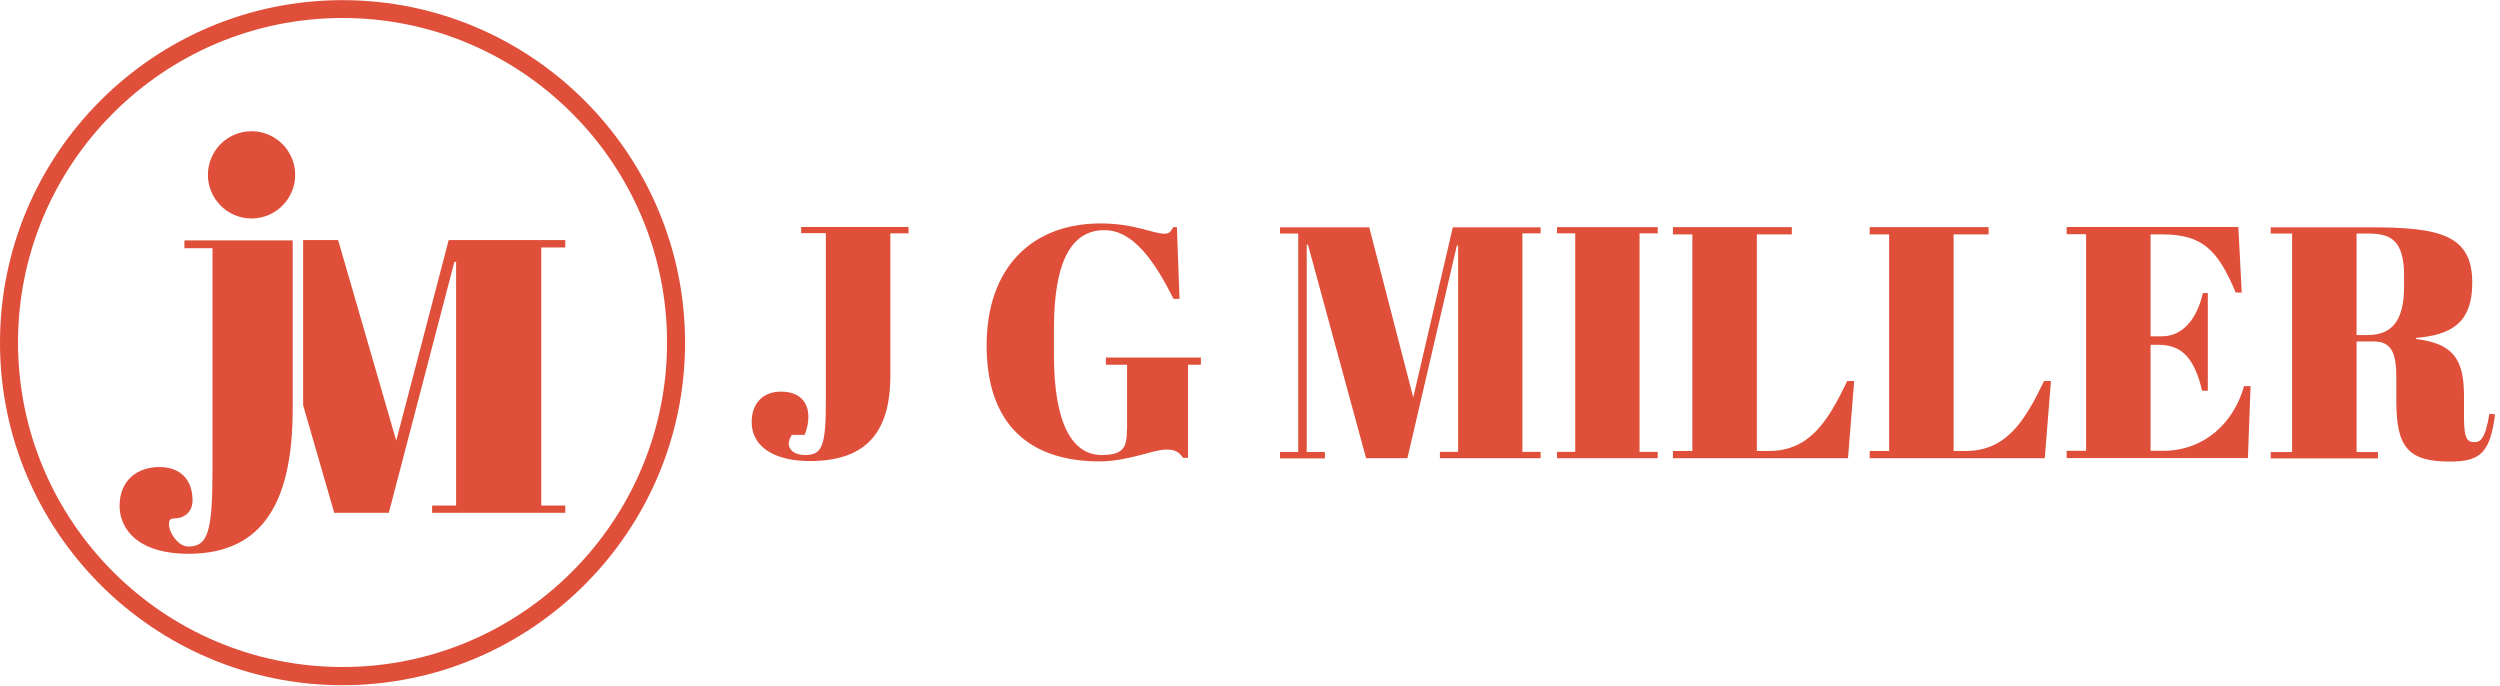
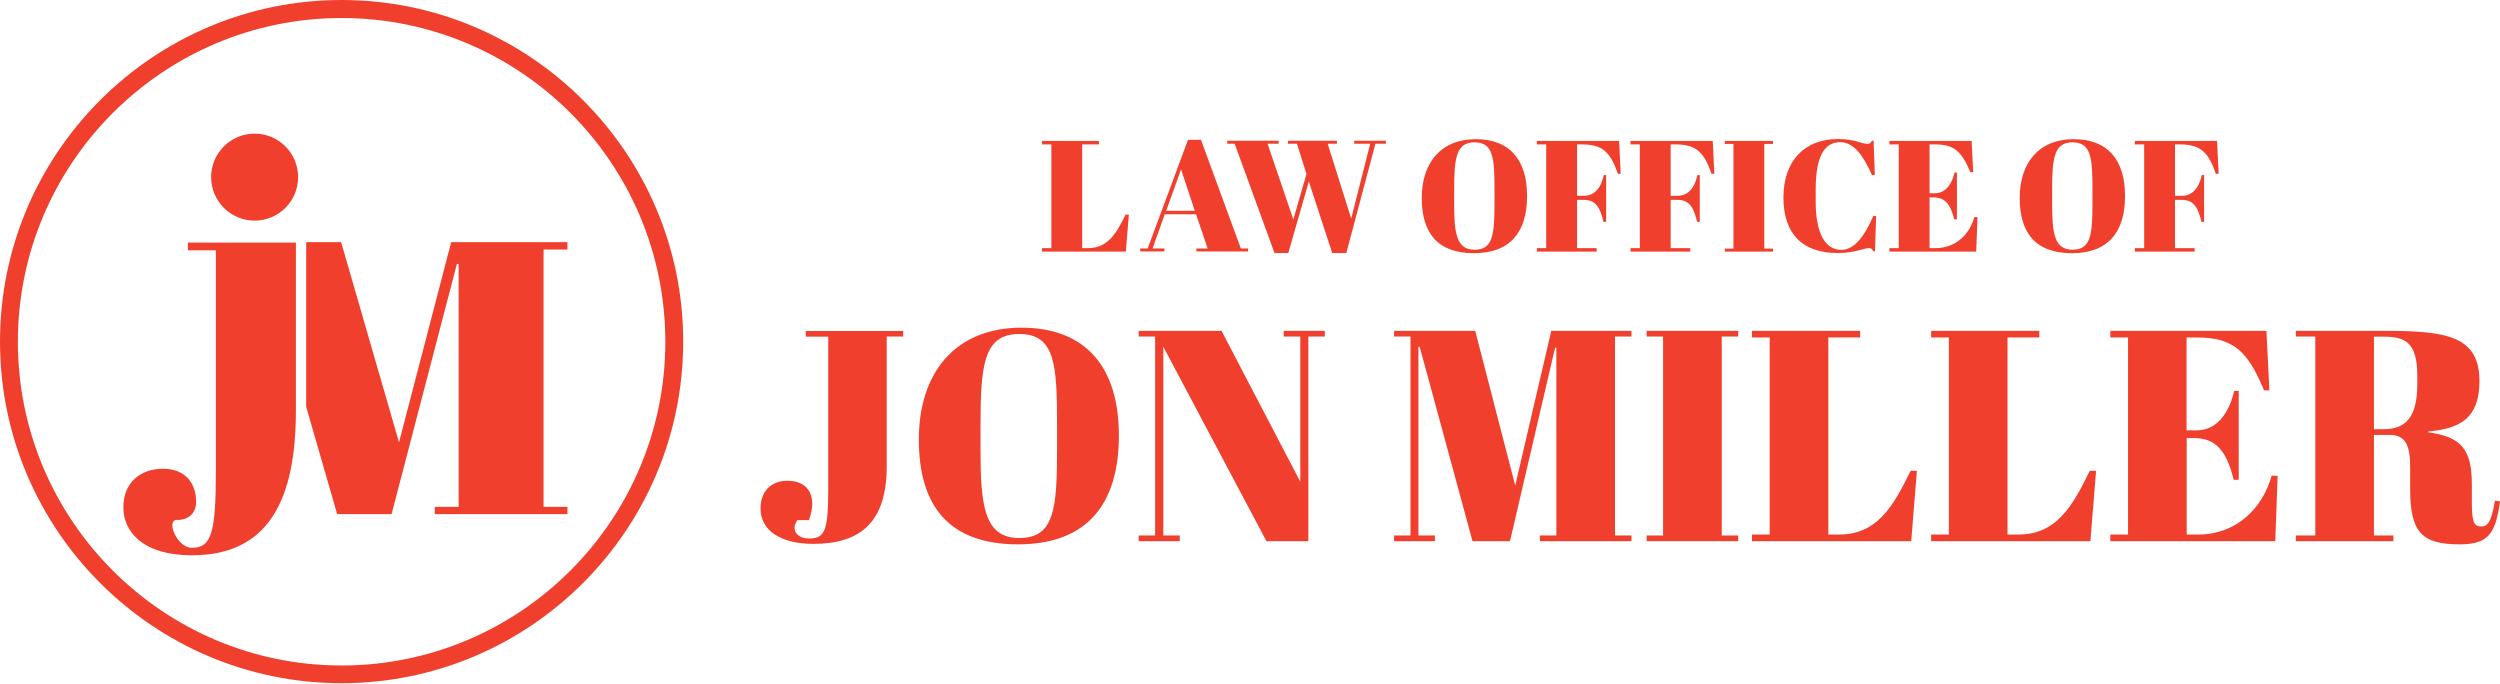
- <svg xmlns="http://www.w3.org/2000/svg" width="270" height="74" viewBox="0 0 270 74" fill="none">
-   <path d="M98.122 24.533V25.201H96.157V40.597C96.157 47.16 93.086 49.793 87.457 49.793C83.642 49.793 81.181 48.267 81.181 45.576C81.181 43.535 82.421 42.295 84.348 42.295C86.408 42.295 87.305 43.478 87.305 45.042C87.305 45.653 87.171 46.282 86.904 46.969H85.511C85.302 47.332 85.187 47.618 85.187 47.904C85.187 48.648 85.893 49.144 86.942 49.144C88.831 49.144 89.194 48.152 89.194 43.153V25.181H86.523V24.514H98.103L98.122 24.533Z" fill="#DF4F3A" />
-   <path d="M121.724 46.32V39.394H119.434V38.612H129.698V39.394H128.306V49.449H127.771C127.352 48.838 126.951 48.552 125.959 48.552C124.528 48.552 121.857 49.83 118.747 49.83C111.192 49.83 106.556 45.843 106.556 37.315C106.556 28.787 111.555 24.132 118.862 24.132C122.563 24.132 124.49 25.238 125.749 25.238C126.322 25.238 126.455 24.99 126.703 24.532H127.104L127.39 32.278H126.741C124.738 28.291 122.429 24.857 119.282 24.857C115.752 24.857 113.825 28.138 113.825 35.522V38.345C113.825 45.576 115.714 49.144 118.995 49.144C121.495 49.144 121.705 48.151 121.705 46.32H121.724Z" fill="#DF4F3A" />
-   <path d="M166.385 24.532V25.2H164.42V48.8H166.385V49.487H155.51V48.8H157.476V26.516H157.342L152 49.487H147.536L141.259 26.421H141.125V48.819H143.09V49.506H138.244V48.819H140.209V25.219H138.244V24.551H147.879L152.63 42.924L156.903 24.551H166.423L166.385 24.532Z" fill="#DF4F3A" />
-   <path d="M179.035 24.532V25.2H177.07V48.8H179.035V49.487H168.16V48.8H170.125V25.2H168.16V24.532H179.035Z" fill="#DF4F3A" />
-   <path d="M193.516 24.532V25.314H189.739V48.705H191.017C195.443 48.705 197.408 45.499 199.507 41.15H200.251L199.583 49.487H180.676V48.705H182.775V25.314H180.676V24.532H193.516Z" fill="#DF4F3A" />
-   <path d="M214.768 24.532V25.314H210.99V48.705H212.269C216.695 48.705 218.66 45.499 220.759 41.15H221.503L220.835 49.487H201.928V48.705H204.027V25.314H201.928V24.532H214.768Z" fill="#DF4F3A" />
-   <path d="M241.744 24.533L242.107 31.592H241.458C239.493 26.918 237.814 25.315 233.502 25.315H232.262V36.323H233.483C235.792 36.323 237.299 34.358 237.91 31.649H238.444V42.2H237.833C236.975 38.632 235.62 37.239 233.121 37.239H232.262V48.686H233.617C238.138 48.686 241.286 45.576 242.355 41.703H243.061L242.775 49.468H223.2V48.686H225.299V25.296H223.2V24.514H241.744V24.533Z" fill="#DF4F3A" />
-   <path d="M254.511 36.877V48.82H256.819V49.507H245.239V48.82H247.547V25.22H245.239V24.552H255.999C263.459 24.552 267.007 25.334 267.007 30.542C267.007 34.892 264.718 36.171 260.94 36.495V36.609C264.794 37.105 266.111 38.613 266.111 42.734V44.622C266.111 46.931 266.225 47.751 267.217 47.751C267.866 47.751 268.4 47.465 268.858 44.68L269.469 44.756C268.934 48.82 267.942 49.85 264.623 49.85C260.12 49.85 258.804 48.362 258.804 43.325V40.73C258.804 38.193 258.308 36.877 256.381 36.877H254.492H254.511ZM254.511 36.19H255.656C258.288 36.19 259.643 34.721 259.643 30.886V29.856C259.643 25.868 258.174 25.22 255.694 25.22H254.511V36.209V36.19Z" fill="#DF4F3A" />
-   <path d="M61.052 26.726V25.924H48.46L42.794 47.597L36.517 25.924H32.739V43.763L36.097 55.382H41.993L49.071 28.29H49.261V54.599H46.667V55.382H61.052V54.599H58.457V26.726H61.052Z" fill="#DF4F3A" />
-   <path d="M18.753 55.992C17.494 55.992 18.753 59.026 20.337 59.026C22.435 59.026 22.95 57.48 22.95 50.764V26.802H19.917V25.962H31.612V44.144C31.612 53.836 28.636 59.808 20.375 59.808C14.727 59.808 12.915 57.003 12.915 54.638C12.915 51.833 14.88 50.44 17.208 50.44C19.688 50.44 20.794 52.024 20.794 54.027C20.794 55.21 20.031 55.992 18.734 55.992H18.753ZM27.167 14.172C24.553 14.172 22.454 16.29 22.454 18.884C22.454 21.479 24.572 23.597 27.167 23.597C29.761 23.597 31.879 21.479 31.879 18.884C31.879 16.29 29.761 14.172 27.167 14.172Z" fill="#DF4F3A" />
-   <path d="M36.993 74.002C16.598 74.002 0 57.404 0 37.009C0 16.614 16.598 0.016 36.993 0.016C57.388 0.016 73.987 16.614 73.987 37.009C73.987 57.404 57.388 74.002 36.993 74.002ZM36.993 1.943C17.667 1.943 1.946 17.663 1.946 36.99C1.946 56.317 17.667 72.037 36.993 72.037C56.32 72.037 72.041 56.317 72.041 36.99C72.041 17.663 56.32 1.943 36.993 1.943Z" fill="#DF4F3A" />
+ <svg xmlns="http://www.w3.org/2000/svg" version="1.1" viewBox="29.07 86.51 158.08 43.2">
+   <defs>
+     <style>      .cls-1 {        fill: #f0402d;      }    </style>
+   </defs>
+   <g>
+     <g id="Layer_1">
+       <g>
+         <g>
+           <g>
+             <polygon class="cls-1" points="64.95 102.29 64.95 101.82 57.6 101.82 54.3 114.48 50.64 101.82 48.43 101.82 48.43 112.23 50.39 119.02 53.83 119.02 57.96 103.2 58.07 103.2 58.07 118.56 56.56 118.56 56.56 119.02 64.95 119.02 64.95 118.56 63.44 118.56 63.44 102.29 64.95 102.29" />
+             <path class="cls-1" d="M40.27,119.38c-.74,0,0,1.77.93,1.77,1.22,0,1.52-.9,1.52-4.82v-13.99h-1.77v-.49h6.83v10.62c0,5.66-1.74,9.15-6.56,9.15-3.29,0-4.35-1.63-4.35-3.02,0-1.63,1.14-2.45,2.5-2.45,1.44,0,2.1.93,2.1,2.1,0,.69-.45,1.14-1.2,1.14ZM45.17,94.96c-1.52,0-2.75,1.23-2.75,2.75s1.23,2.75,2.75,2.75,2.75-1.23,2.75-2.75-1.23-2.75-2.75-2.75Z" />
+           </g>
+           <path class="cls-1" d="M50.67,129.71c-11.91,0-21.6-9.69-21.6-21.6s9.69-21.6,21.6-21.6,21.6,9.69,21.6,21.6-9.69,21.6-21.6,21.6ZM50.67,87.65c-11.28,0-20.47,9.18-20.47,20.47s9.18,20.47,20.47,20.47,20.47-9.18,20.47-20.47-9.18-20.47-20.47-20.47Z" />
+         </g>
+         <g>
+           <g>
+             <path class="cls-1" d="M86.18,107.43v.36h-1.04v8.21c0,3.5-1.63,4.9-4.64,4.9-2.03,0-3.34-.82-3.34-2.24,0-1.08.66-1.75,1.69-1.75,1.1,0,1.58.63,1.58,1.46,0,.32-.08.66-.21,1.03h-.74c-.11.19-.17.34-.17.49,0,.4.38.67.93.67,1.01,0,1.2-.53,1.2-3.19v-9.57h-1.42v-.36h6.17Z" />
+             <path class="cls-1" d="M93.66,107.23c4.08,0,6.16,2.51,6.16,6.82s-1.99,6.88-6.38,6.88-6.27-2.45-6.27-6.63,2.26-7.07,6.5-7.07ZM95.91,113.46c0-3.89-.11-5.83-2.39-5.83s-2.45,2.01-2.45,5.91v1.37c0,3.57.23,5.62,2.45,5.62s2.39-1.84,2.39-5.66v-1.41Z" />
+             <path class="cls-1" d="M111.81,120.73h-2.66l-6.52-12.29v11.93h1.04v.36h-2.6v-.36h1.04v-12.58h-1.04v-.36h5.24l4.98,9.54v-9.18h-1.05v-.36h2.6v.36h-1.04v12.94Z" />
+             <path class="cls-1" d="M132.23,107.43v.36h-1.04v12.58h1.04v.36h-5.79v-.36h1.04v-11.87h-.08l-2.85,12.23h-2.37l-3.34-12.29h-.08v11.93h1.04v.36h-2.58v-.36h1.04v-12.58h-1.04v-.36h5.13l2.53,9.78,2.28-9.78h5.07Z" />
+             <path class="cls-1" d="M138.98,107.43v.36h-1.04v12.58h1.04v.36h-5.79v-.36h1.04v-12.58h-1.04v-.36h5.79Z" />
+             <path class="cls-1" d="M146.69,107.43v.42h-2.01v12.46h.68c2.36,0,3.4-1.71,4.52-4.03h.4l-.36,4.45h-10.07v-.42h1.12v-12.46h-1.12v-.42h6.84Z" />
+             <path class="cls-1" d="M158.02,107.43v.42h-2.01v12.46h.68c2.36,0,3.4-1.71,4.52-4.03h.4l-.36,4.45h-10.07v-.42h1.12v-12.46h-1.12v-.42h6.84Z" />
+             <path class="cls-1" d="M172.38,107.43l.19,3.76h-.34c-1.04-2.49-1.94-3.34-4.24-3.34h-.66v5.87h.65c1.23,0,2.03-1.04,2.36-2.49h.29v5.62h-.32c-.46-1.9-1.18-2.64-2.51-2.64h-.46v6.1h.72c2.41,0,4.08-1.65,4.65-3.72h.38l-.15,4.14h-10.43v-.42h1.12v-12.46h-1.12v-.42h9.88Z" />
+             <path class="cls-1" d="M179.18,114.01v6.36h1.23v.36h-6.17v-.36h1.23v-12.58h-1.23v-.36h5.74c3.97,0,5.87.42,5.87,3.19,0,2.32-1.22,3-3.23,3.17v.06c2.05.27,2.75,1.06,2.75,3.27v1.01c0,1.23.06,1.67.59,1.67.34,0,.63-.15.87-1.63l.32.04c-.29,2.17-.82,2.72-2.58,2.72-2.39,0-3.1-.8-3.1-3.48v-1.39c0-1.35-.27-2.05-1.29-2.05h-1.01ZM179.18,113.65h.61c1.41,0,2.13-.78,2.13-2.83v-.55c0-2.13-.78-2.47-2.11-2.47h-.63v5.85Z" />
+           </g>
+           <g>
+             <path class="cls-1" d="M98.56,95.42v.22h-1.06v6.56h.36c1.24,0,1.79-.9,2.38-2.12h.21l-.19,2.34h-5.3v-.22h.59v-6.56h-.59v-.22h3.6Z" />
+             <path class="cls-1" d="M104.7,100.06h-1.98l-.77,2.16h.75v.19h-1.53v-.19h.47l2.55-6.87h.82l2.52,6.87h.46v.19h-3.27v-.19h.71l-.73-2.16ZM102.81,99.84h1.81l-.87-2.62-.94,2.62Z" />
+             <path class="cls-1" d="M111.68,97.51l-.6-1.91h-.57v-.19h3.1v.19h-.59l1.49,4.73,1.2-4.73h-1.01v-.19h2v.19h-.66l-1.84,6.91h-.89l-1.48-4.52-1.3,4.52h-.87l-2.52-6.91h-.47v-.19h3.25v.19h-.7l1.63,4.79.83-2.88Z" />
+             <path class="cls-1" d="M122.39,95.31c2.15,0,3.24,1.32,3.24,3.59s-1.05,3.62-3.36,3.62-3.3-1.29-3.3-3.49,1.19-3.72,3.42-3.72ZM123.57,98.58c0-2.05-.06-3.07-1.26-3.07s-1.29,1.06-1.29,3.11v.72c0,1.88.12,2.96,1.29,2.96s1.26-.97,1.26-2.98v-.74Z" />
+             <path class="cls-1" d="M131.45,95.42l.1,2.08h-.18c-.49-1.44-1.02-1.86-2.3-1.86h-.28v3.25h.45c.65,0,1.08-.51,1.24-1.31h.15v2.96h-.17c-.22-1.01-.57-1.39-1.22-1.39h-.45v3.05h1.24v.22h-3.78v-.22h.59v-6.56h-.59v-.22h5.2Z" />
+             <path class="cls-1" d="M137.37,95.42l.1,2.08h-.18c-.49-1.44-1.02-1.86-2.3-1.86h-.28v3.25h.45c.65,0,1.08-.51,1.24-1.31h.15v2.96h-.17c-.22-1.01-.57-1.39-1.22-1.39h-.45v3.05h1.24v.22h-3.78v-.22h.59v-6.56h-.59v-.22h5.2Z" />
+             <path class="cls-1" d="M141.18,95.42v.19h-.55v6.62h.55v.19h-3.05v-.19h.55v-6.62h-.55v-.19h3.05Z" />
+             <path class="cls-1" d="M143.88,98.49v.79c0,1.84.53,3.03,1.62,3.03.81,0,1.46-.84,2.02-2.14h.18l-.07,2.23h-.11c-.07-.13-.11-.2-.27-.2-.34,0-.89.31-1.99.31-2.12,0-3.42-1.12-3.42-3.51s1.4-3.7,3.45-3.7c1.04,0,1.52.31,1.87.31.16,0,.2-.07.27-.2h.11l.08,2.17h-.18c-.55-1.23-1.15-2.08-2.01-2.08-1.01,0-1.55.92-1.55,2.99Z" />
+             <path class="cls-1" d="M153.74,95.42l.1,1.98h-.18c-.55-1.31-1.02-1.76-2.23-1.76h-.35v3.09h.34c.65,0,1.07-.55,1.24-1.31h.15v2.96h-.17c-.24-1-.62-1.39-1.32-1.39h-.24v3.21h.38c1.27,0,2.15-.87,2.45-1.96h.2l-.08,2.18h-5.49v-.22h.59v-6.56h-.59v-.22h5.2Z" />
+             <path class="cls-1" d="M160.2,95.31c2.15,0,3.24,1.32,3.24,3.59s-1.05,3.62-3.36,3.62-3.3-1.29-3.3-3.49,1.19-3.72,3.42-3.72ZM161.38,98.58c0-2.05-.06-3.07-1.26-3.07s-1.29,1.06-1.29,3.11v.72c0,1.88.12,2.96,1.29,2.96s1.26-.97,1.26-2.98v-.74Z" />
+             <path class="cls-1" d="M169.26,95.42l.1,2.08h-.18c-.49-1.44-1.02-1.86-2.3-1.86h-.28v3.25h.45c.65,0,1.08-.51,1.24-1.31h.15v2.96h-.17c-.22-1.01-.57-1.39-1.22-1.39h-.45v3.05h1.24v.22h-3.78v-.22h.59v-6.56h-.59v-.22h5.2Z" />
+           </g>
+         </g>
+       </g>
+     </g>
+   </g>
</svg>
